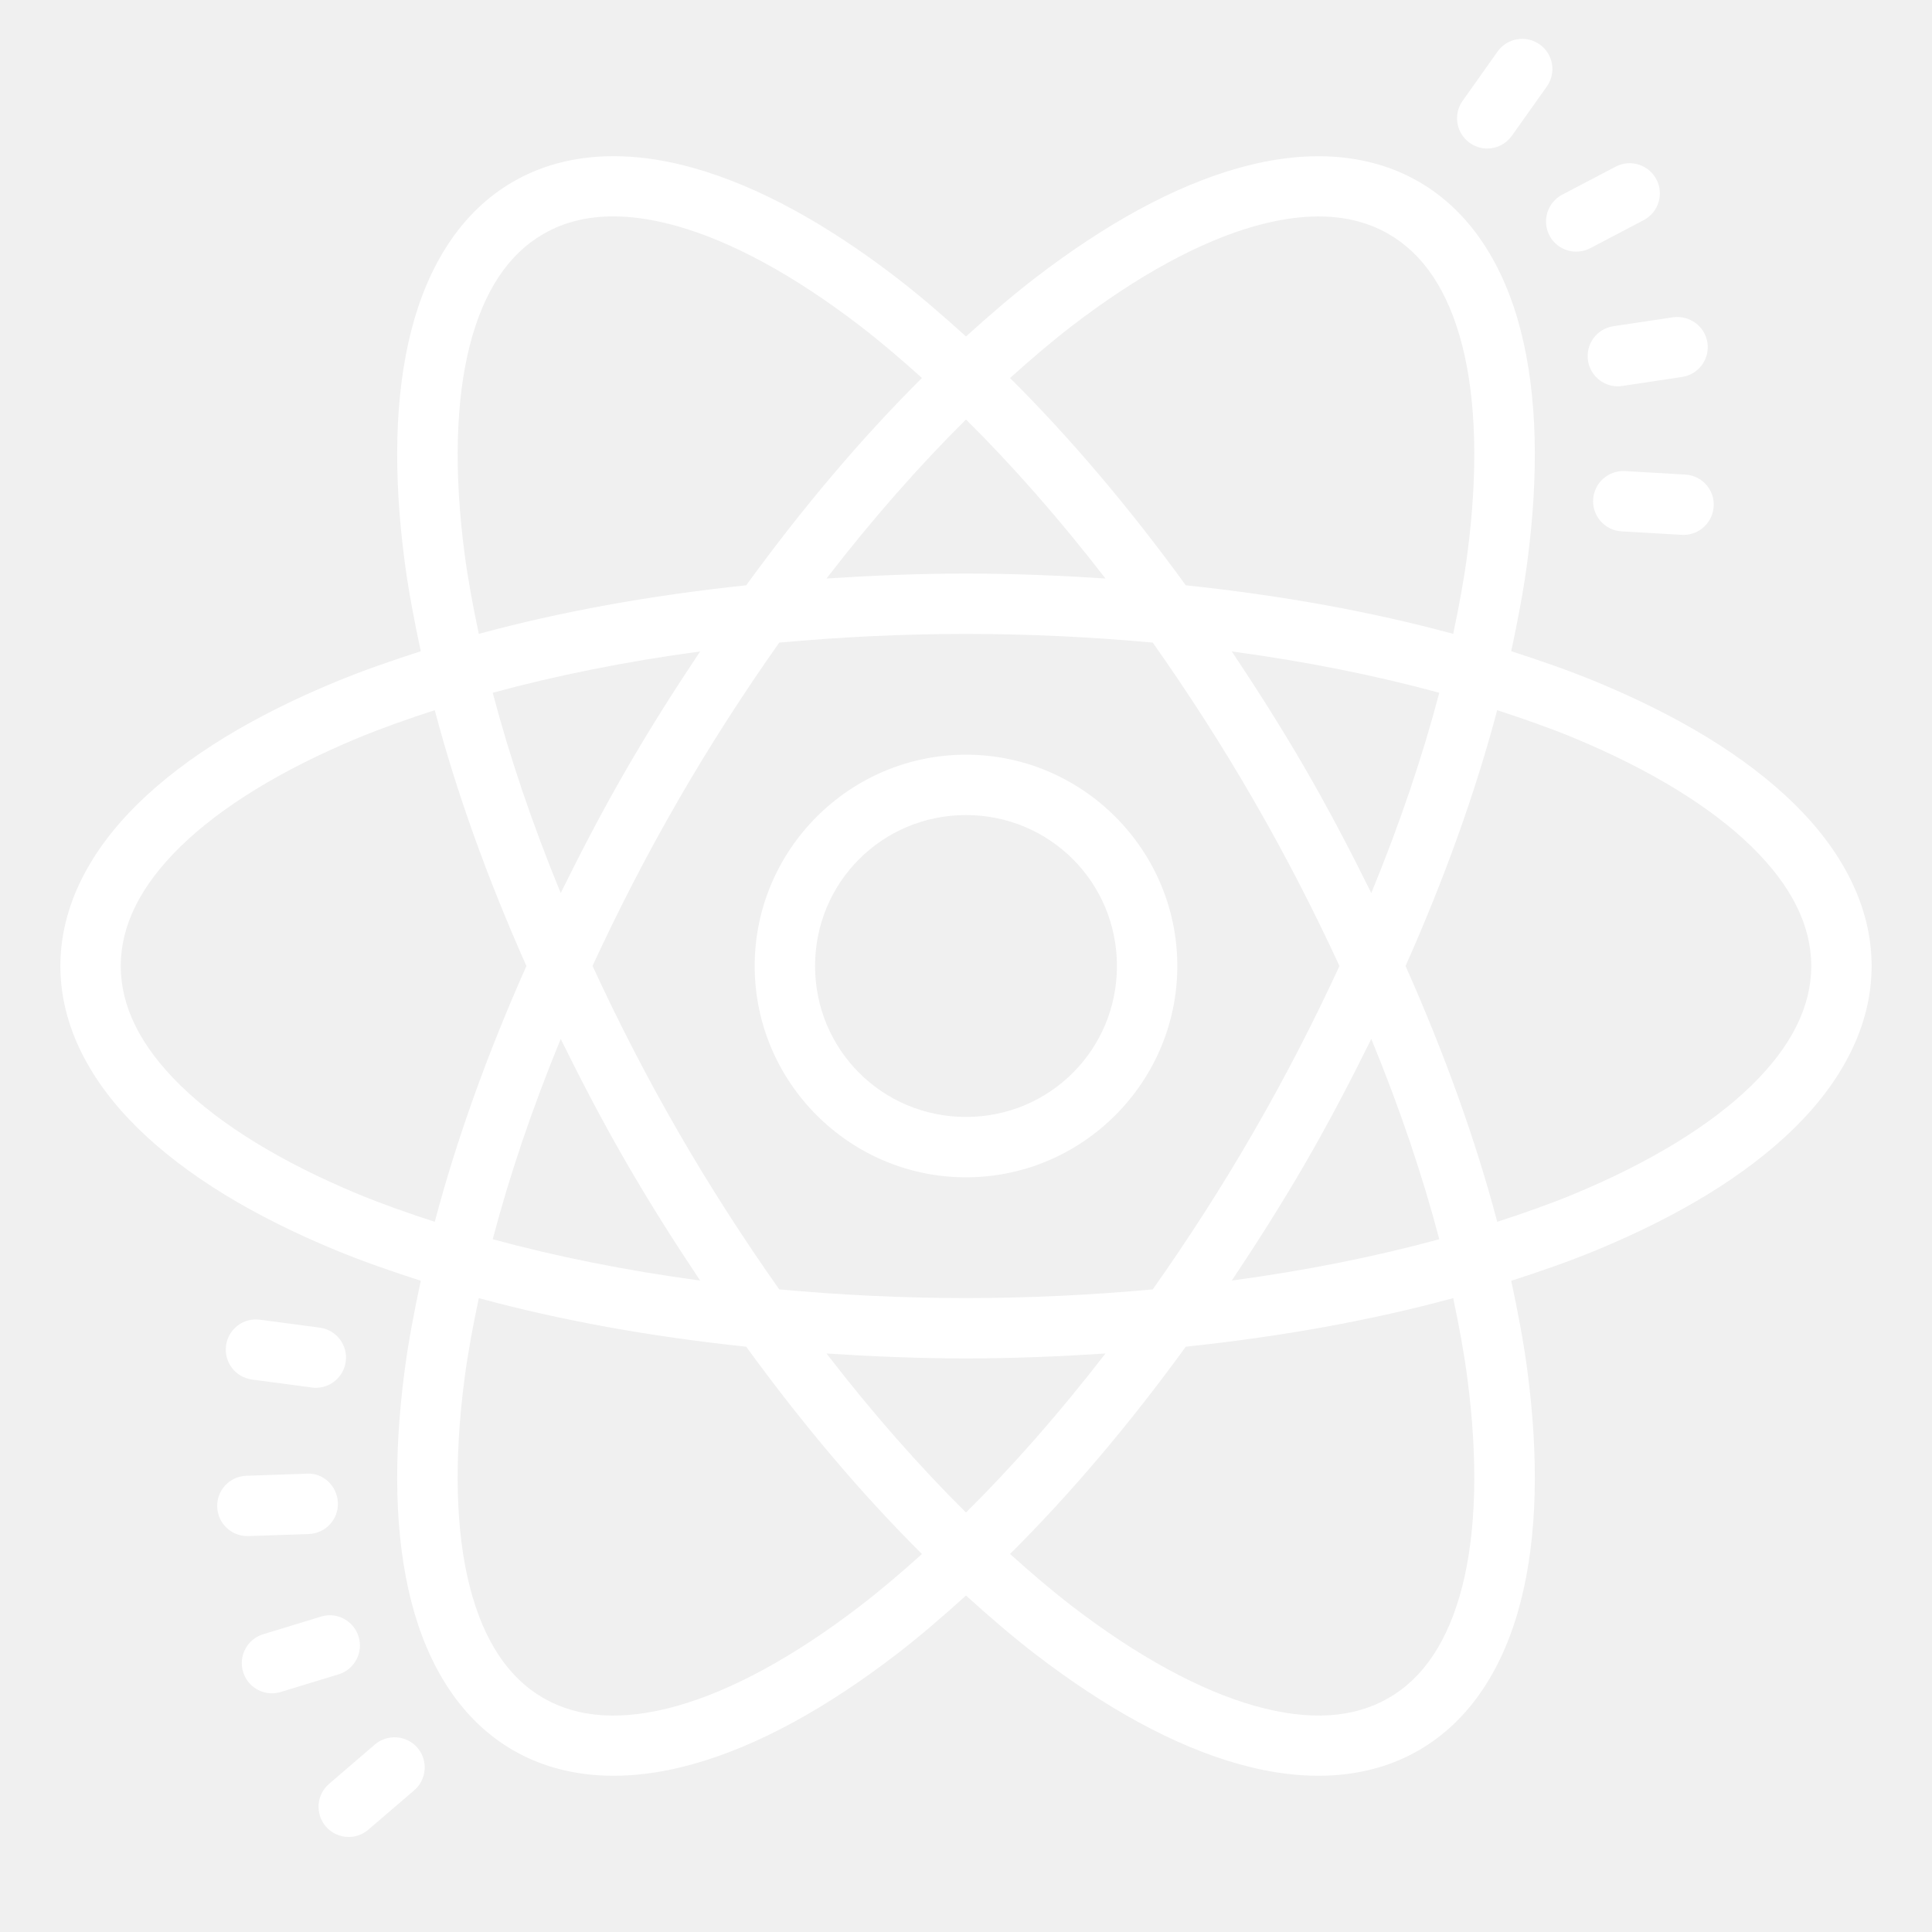
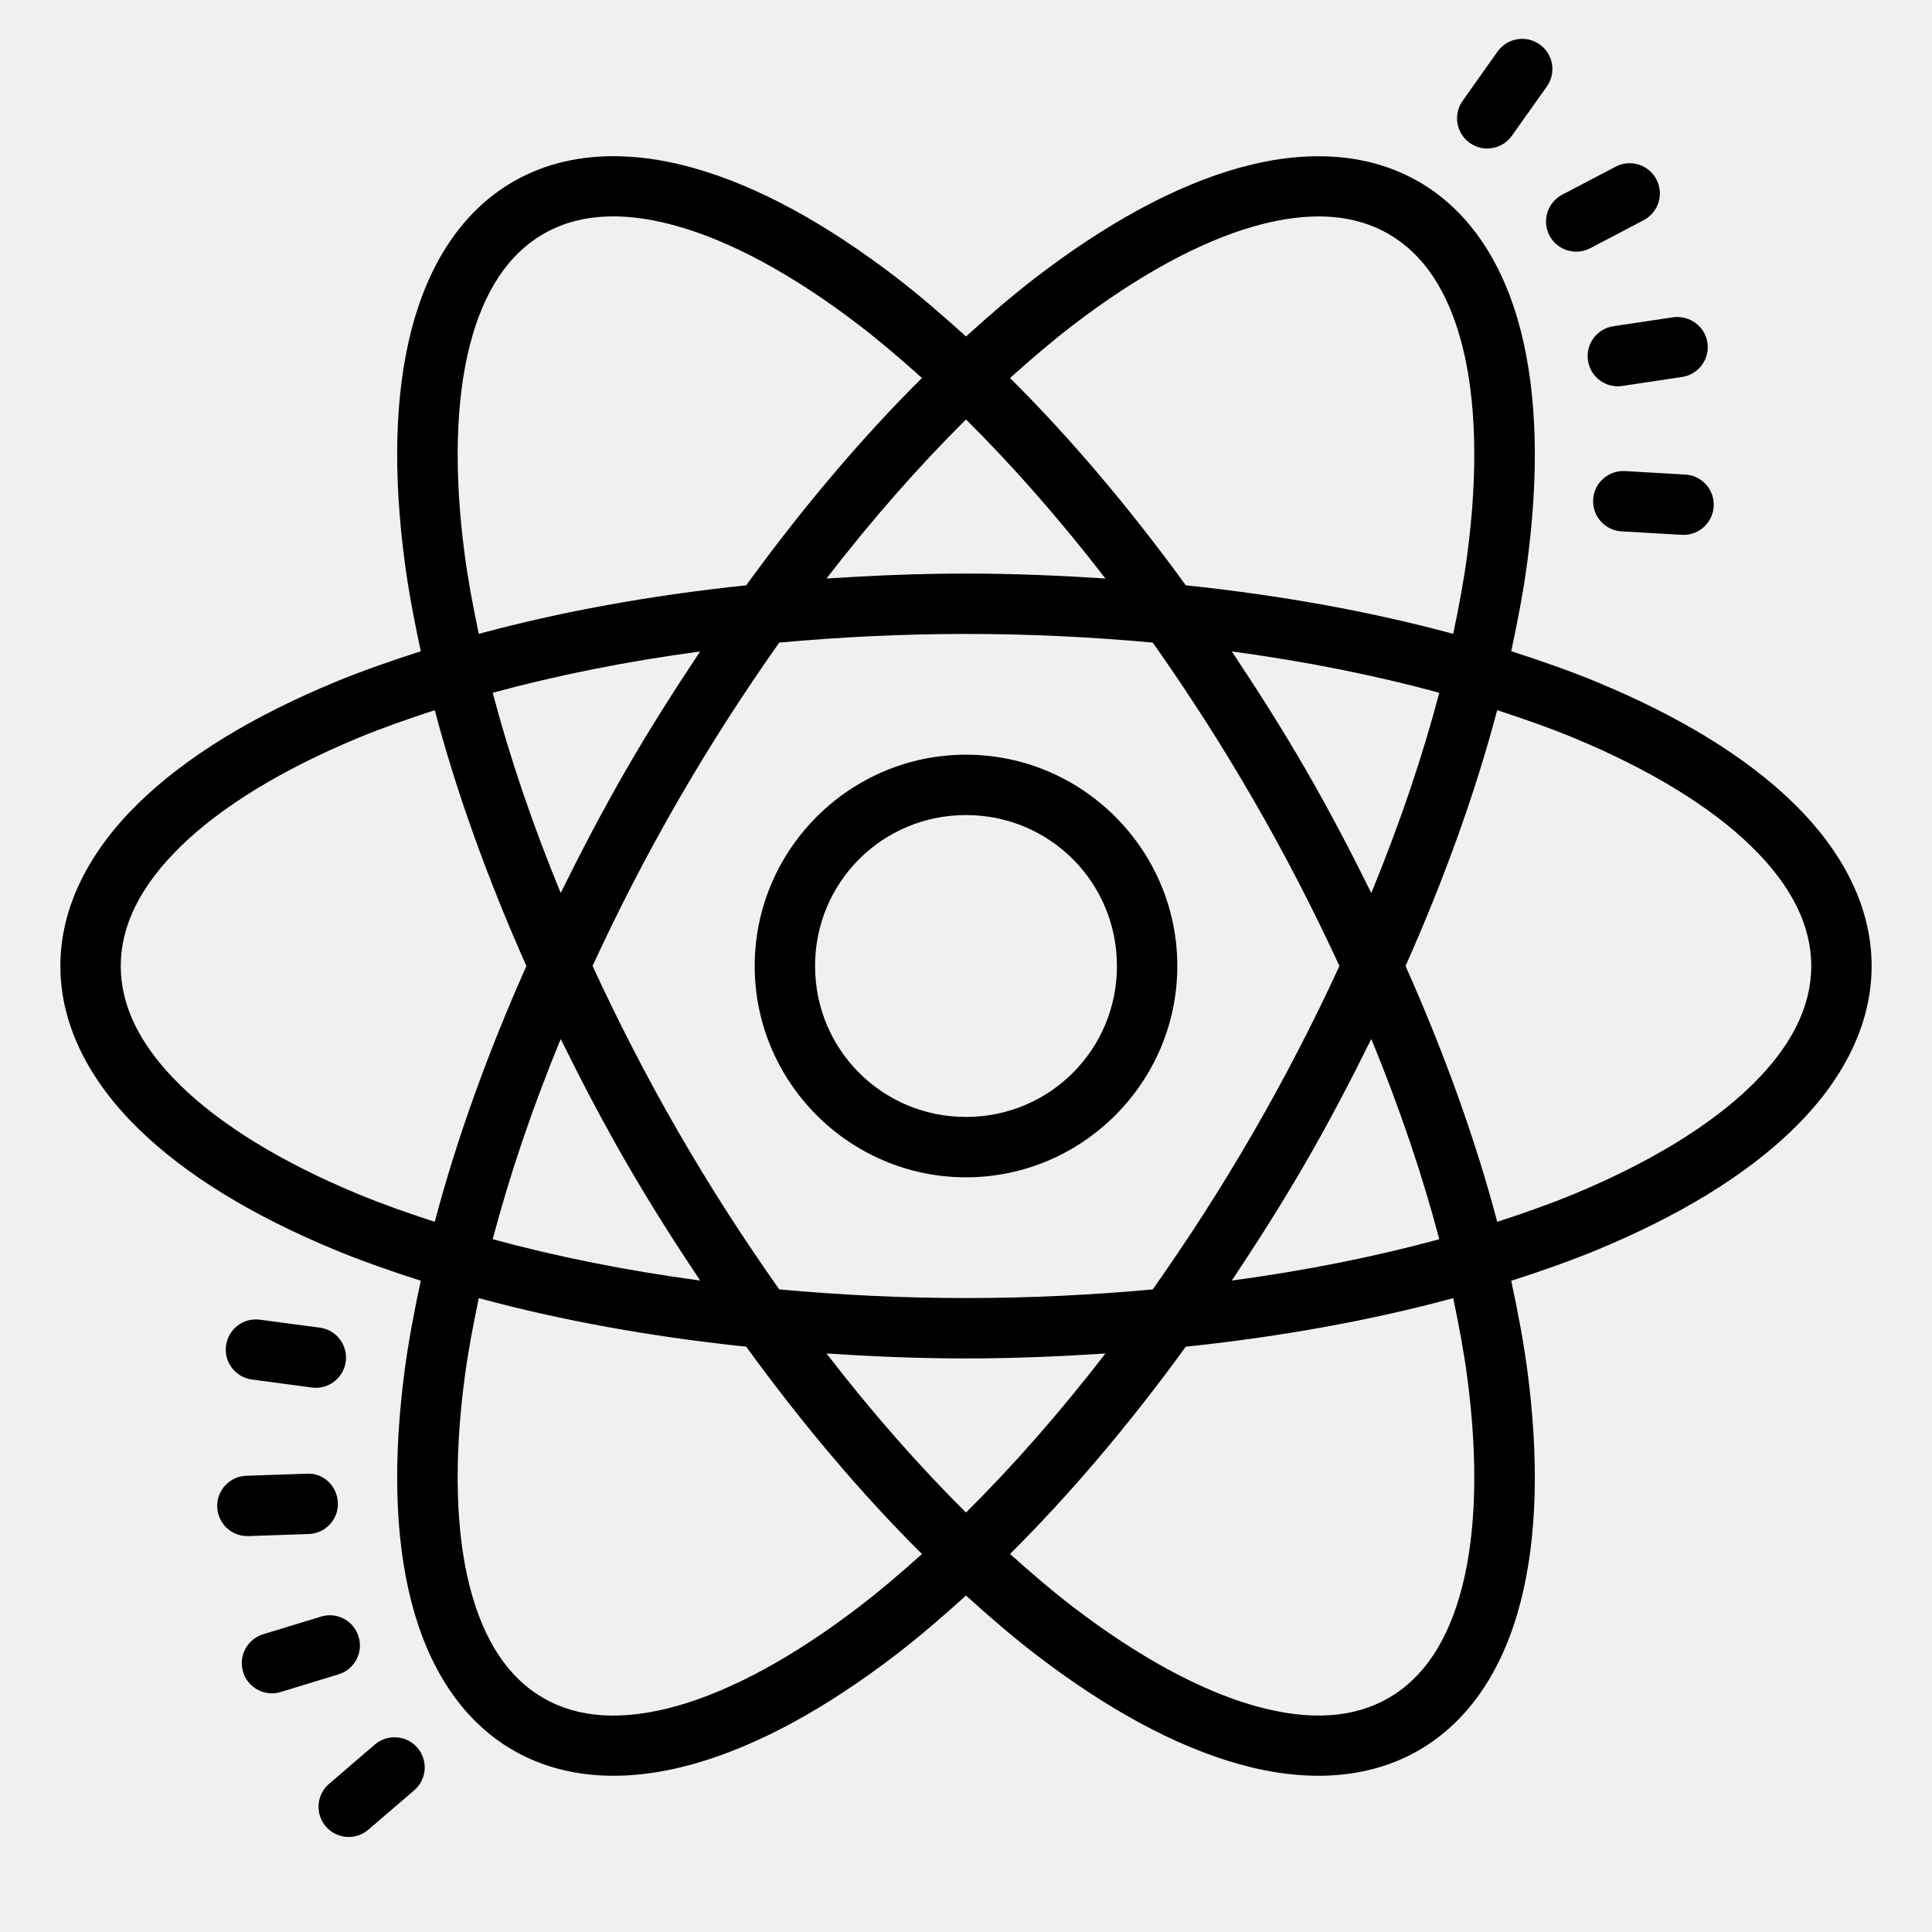
- <svg xmlns="http://www.w3.org/2000/svg" fill="#FFFFFF" viewBox="0 0 64 64" width="64px" height="64px">
+ <svg xmlns="http://www.w3.org/2000/svg" fill="currentColor" viewBox="0 0 64 64" width="64px" height="64px">
  <path d="M 50.258 1.301 C 50.006 1.344 49.769 1.482 49.609 1.707 L 48.451 3.34 C 48.131 3.791 48.237 4.414 48.688 4.734 C 48.864 4.859 49.066 4.92 49.266 4.92 C 49.579 4.92 49.886 4.772 50.082 4.498 L 51.24 2.867 C 51.56 2.416 51.456 1.793 51.006 1.473 C 50.78 1.312 50.51 1.258 50.258 1.301 z M 20.576 5.178 C 19.289 5.138 18.074 5.398 17 6.018 C 15.282 7.009 14.18 8.78 13.625 10.945 C 13.07 13.11 13.023 15.709 13.406 18.613 C 13.532 19.565 13.721 20.561 13.939 21.574 C 12.954 21.891 11.998 22.223 11.111 22.59 C 8.404 23.71 6.178 25.05 4.58 26.613 C 2.982 28.176 2 30.017 2 32 C 2 33.983 2.982 35.824 4.58 37.387 C 6.178 38.95 8.404 40.29 11.111 41.41 C 11.998 41.777 12.954 42.109 13.939 42.426 C 13.721 43.439 13.532 44.433 13.406 45.385 C 13.023 48.289 13.07 50.888 13.625 53.053 C 14.18 55.218 15.282 56.989 17 57.98 C 18.718 58.972 20.803 59.042 22.955 58.439 C 25.108 57.837 27.382 56.579 29.705 54.795 C 30.466 54.21 31.232 53.549 32 52.854 C 32.767 53.548 33.534 54.211 34.295 54.795 C 36.618 56.579 38.892 57.837 41.045 58.439 C 43.197 59.042 45.282 58.972 47 57.98 C 48.718 56.989 49.82 55.218 50.375 53.053 C 50.93 50.888 50.977 48.289 50.594 45.385 C 50.468 44.434 50.279 43.439 50.061 42.428 C 51.046 42.111 52.002 41.777 52.889 41.41 C 55.596 40.29 57.822 38.95 59.42 37.387 C 61.018 35.824 62 33.983 62 32 C 62 30.017 61.018 28.176 59.42 26.613 C 57.822 25.05 55.596 23.71 52.889 22.59 C 52.002 22.223 51.046 21.889 50.061 21.572 C 50.279 20.561 50.468 19.566 50.594 18.615 C 50.977 15.711 50.93 13.112 50.375 10.947 C 49.82 8.782 48.718 7.011 47 6.02 C 45.282 5.028 43.197 4.958 41.045 5.561 C 38.892 6.163 36.618 7.421 34.295 9.205 C 33.534 9.789 32.767 10.452 32 11.146 C 31.232 10.451 30.466 9.788 29.705 9.203 C 27.382 7.419 25.108 6.161 22.955 5.559 C 22.148 5.333 21.349 5.201 20.576 5.178 z M 53.902 5.41 C 53.773 5.421 53.643 5.457 53.521 5.521 L 51.75 6.449 C 51.261 6.706 51.071 7.313 51.328 7.801 C 51.507 8.143 51.855 8.336 52.215 8.336 C 52.371 8.336 52.53 8.3 52.678 8.223 L 54.449 7.293 C 54.938 7.036 55.128 6.431 54.871 5.943 C 54.678 5.576 54.29 5.378 53.902 5.41 z M 20.529 7.172 C 21.111 7.192 21.74 7.297 22.416 7.486 C 24.218 7.99 26.303 9.116 28.484 10.791 C 29.161 11.311 29.851 11.9 30.541 12.521 C 28.563 14.486 26.6 16.8 24.719 19.389 C 21.536 19.723 18.552 20.267 15.861 20.998 C 15.669 20.089 15.502 19.198 15.391 18.352 C 15.031 15.625 15.098 13.256 15.562 11.443 C 16.027 9.631 16.848 8.415 18 7.75 C 18.72 7.334 19.56 7.138 20.529 7.172 z M 43.469 7.174 C 44.438 7.14 45.28 7.336 46 7.752 C 47.152 8.417 47.973 9.631 48.438 11.443 C 48.902 13.256 48.967 15.627 48.607 18.354 C 48.496 19.2 48.331 20.09 48.139 20.998 C 45.448 20.267 42.464 19.723 39.281 19.389 C 37.4 16.8 35.437 14.488 33.459 12.523 C 34.149 11.902 34.837 11.313 35.514 10.793 C 37.695 9.118 39.78 7.99 41.582 7.486 C 42.258 7.297 42.887 7.194 43.469 7.174 z M 55.422 10.51 L 53.443 10.807 C 52.897 10.889 52.522 11.399 52.604 11.945 C 52.679 12.442 53.105 12.797 53.592 12.797 C 53.641 12.797 53.689 12.792 53.74 12.785 L 55.719 12.488 C 56.265 12.406 56.643 11.898 56.561 11.352 C 56.479 10.807 55.97 10.438 55.422 10.51 z M 32 13.896 C 33.548 15.431 35.103 17.199 36.619 19.164 C 35.11 19.066 33.575 19 32 19 C 30.424 19 28.889 19.066 27.379 19.164 C 28.895 17.198 30.451 15.432 32 13.896 z M 53.832 15.605 C 53.283 15.574 52.806 15.994 52.775 16.545 C 52.742 17.097 53.165 17.571 53.717 17.602 L 55.713 17.717 C 55.733 17.718 55.751 17.719 55.771 17.719 C 56.296 17.719 56.737 17.306 56.768 16.775 C 56.801 16.223 56.38 15.752 55.828 15.721 L 53.832 15.605 z M 32 21 C 34.127 21 36.193 21.104 38.186 21.287 C 39.34 22.921 40.462 24.658 41.525 26.5 C 42.589 28.342 43.533 30.183 44.371 32 C 43.533 33.817 42.589 35.658 41.525 37.5 C 40.462 39.342 39.34 41.079 38.186 42.713 C 36.193 42.896 34.127 43 32 43 C 29.873 43 27.807 42.896 25.814 42.713 C 24.66 41.079 23.536 39.342 22.473 37.5 C 21.409 35.658 20.467 33.815 19.629 31.998 C 20.466 30.182 21.41 28.341 22.473 26.5 C 23.536 24.658 24.66 22.921 25.814 21.287 C 27.807 21.104 29.873 21 32 21 z M 23.193 21.58 C 22.353 22.838 21.528 24.135 20.74 25.5 C 19.953 26.864 19.244 28.226 18.574 29.582 C 17.63 27.286 16.877 25.058 16.322 22.949 C 18.426 22.376 20.733 21.911 23.193 21.58 z M 40.805 21.58 C 43.266 21.911 45.573 22.375 47.678 22.949 C 47.123 25.058 46.37 27.288 45.426 29.584 C 44.756 28.227 44.046 26.865 43.258 25.5 C 42.47 24.136 41.644 22.838 40.805 21.58 z M 14.402 23.525 C 15.114 26.221 16.136 29.077 17.438 32 C 16.136 34.923 15.114 37.779 14.402 40.475 C 13.519 40.187 12.665 39.887 11.877 39.561 C 9.336 38.509 7.316 37.265 5.979 35.957 C 4.641 34.649 4 33.33 4 32 C 4 30.67 4.641 29.351 5.979 28.043 C 7.316 26.735 9.336 25.491 11.877 24.439 C 12.665 24.113 13.519 23.813 14.402 23.525 z M 49.596 23.525 C 50.479 23.813 51.334 24.113 52.123 24.439 C 54.664 25.491 56.684 26.735 58.021 28.043 C 59.359 29.351 60 30.67 60 32 C 60 33.33 59.359 34.649 58.021 35.957 C 56.684 37.265 54.664 38.509 52.123 39.561 C 51.335 39.887 50.481 40.187 49.598 40.475 C 48.886 37.779 47.862 34.924 46.561 32 C 47.861 29.077 48.884 26.221 49.596 23.525 z M 32 25 C 28.146 25 25 28.146 25 32 C 25 35.854 28.146 39 32 39 C 35.854 39 39 35.854 39 32 C 39 28.146 35.854 25 32 25 z M 32 27 C 34.773 27 37 29.227 37 32 C 37 34.773 34.773 37 32 37 C 29.227 37 27 34.773 27 32 C 27 29.227 29.227 27 32 27 z M 45.426 34.416 C 46.37 36.712 47.123 38.942 47.678 41.051 C 45.573 41.625 43.266 42.089 40.805 42.42 C 41.644 41.162 42.47 39.864 43.258 38.5 C 44.046 37.135 44.756 35.773 45.426 34.416 z M 18.574 34.418 C 19.243 35.773 19.953 37.136 20.74 38.5 C 21.528 39.865 22.353 41.162 23.193 42.42 C 20.733 42.089 18.426 41.624 16.322 41.051 C 16.877 38.942 17.63 36.714 18.574 34.418 z M 15.861 43.002 C 18.552 43.733 21.536 44.277 24.719 44.611 C 26.6 47.2 28.563 49.514 30.541 51.479 C 29.851 52.1 29.161 52.687 28.484 53.207 C 26.303 54.882 24.218 56.01 22.416 56.514 C 20.614 57.018 19.152 56.915 18 56.25 C 16.848 55.585 16.025 54.369 15.561 52.557 C 15.096 50.744 15.031 48.373 15.391 45.646 C 15.502 44.8 15.669 43.911 15.861 43.002 z M 48.139 43.002 C 48.331 43.91 48.496 44.8 48.607 45.646 C 48.967 48.373 48.902 50.744 48.438 52.557 C 47.973 54.369 47.152 55.583 46 56.248 C 44.848 56.913 43.386 57.018 41.584 56.514 C 39.782 56.01 37.695 54.882 35.514 53.207 C 34.837 52.687 34.149 52.098 33.459 51.477 C 35.437 49.512 37.4 47.2 39.281 44.611 C 42.464 44.277 45.448 43.733 48.139 43.002 z M 8.611 43.717 C 8.06 43.643 7.56 44.028 7.488 44.576 C 7.414 45.124 7.8 45.626 8.348 45.699 L 10.33 45.963 C 10.375 45.969 10.419 45.973 10.463 45.973 C 10.957 45.973 11.387 45.606 11.453 45.104 C 11.527 44.556 11.142 44.053 10.594 43.98 L 8.611 43.717 z M 27.379 44.836 C 28.889 44.934 30.424 45 32 45 C 33.575 45 35.11 44.934 36.619 44.836 C 35.103 46.801 33.549 48.569 32 50.104 C 30.451 48.568 28.895 46.802 27.379 44.836 z M 10.16 48.818 L 8.162 48.887 C 7.609 48.905 7.176 49.366 7.195 49.918 C 7.213 50.459 7.657 50.885 8.193 50.885 C 8.205 50.885 8.219 50.886 8.229 50.885 L 10.227 50.816 C 10.78 50.798 11.212 50.337 11.193 49.785 C 11.175 49.232 10.711 48.781 10.16 48.818 z M 11.025 53.512 C 10.896 53.498 10.763 53.511 10.631 53.553 L 8.717 54.137 C 8.189 54.298 7.892 54.857 8.053 55.385 C 8.184 55.816 8.581 56.094 9.01 56.094 C 9.106 56.094 9.203 56.079 9.301 56.049 L 11.215 55.465 C 11.743 55.304 12.041 54.745 11.879 54.217 C 11.759 53.821 11.413 53.551 11.025 53.512 z M 13.145 57.553 C 12.889 57.534 12.627 57.61 12.418 57.789 L 10.9 59.094 C 10.481 59.453 10.434 60.085 10.793 60.504 C 10.991 60.735 11.272 60.852 11.553 60.852 C 11.784 60.852 12.015 60.771 12.203 60.609 L 13.721 59.307 C 14.14 58.948 14.187 58.315 13.828 57.896 C 13.648 57.687 13.4 57.572 13.145 57.553 z" />
</svg>
